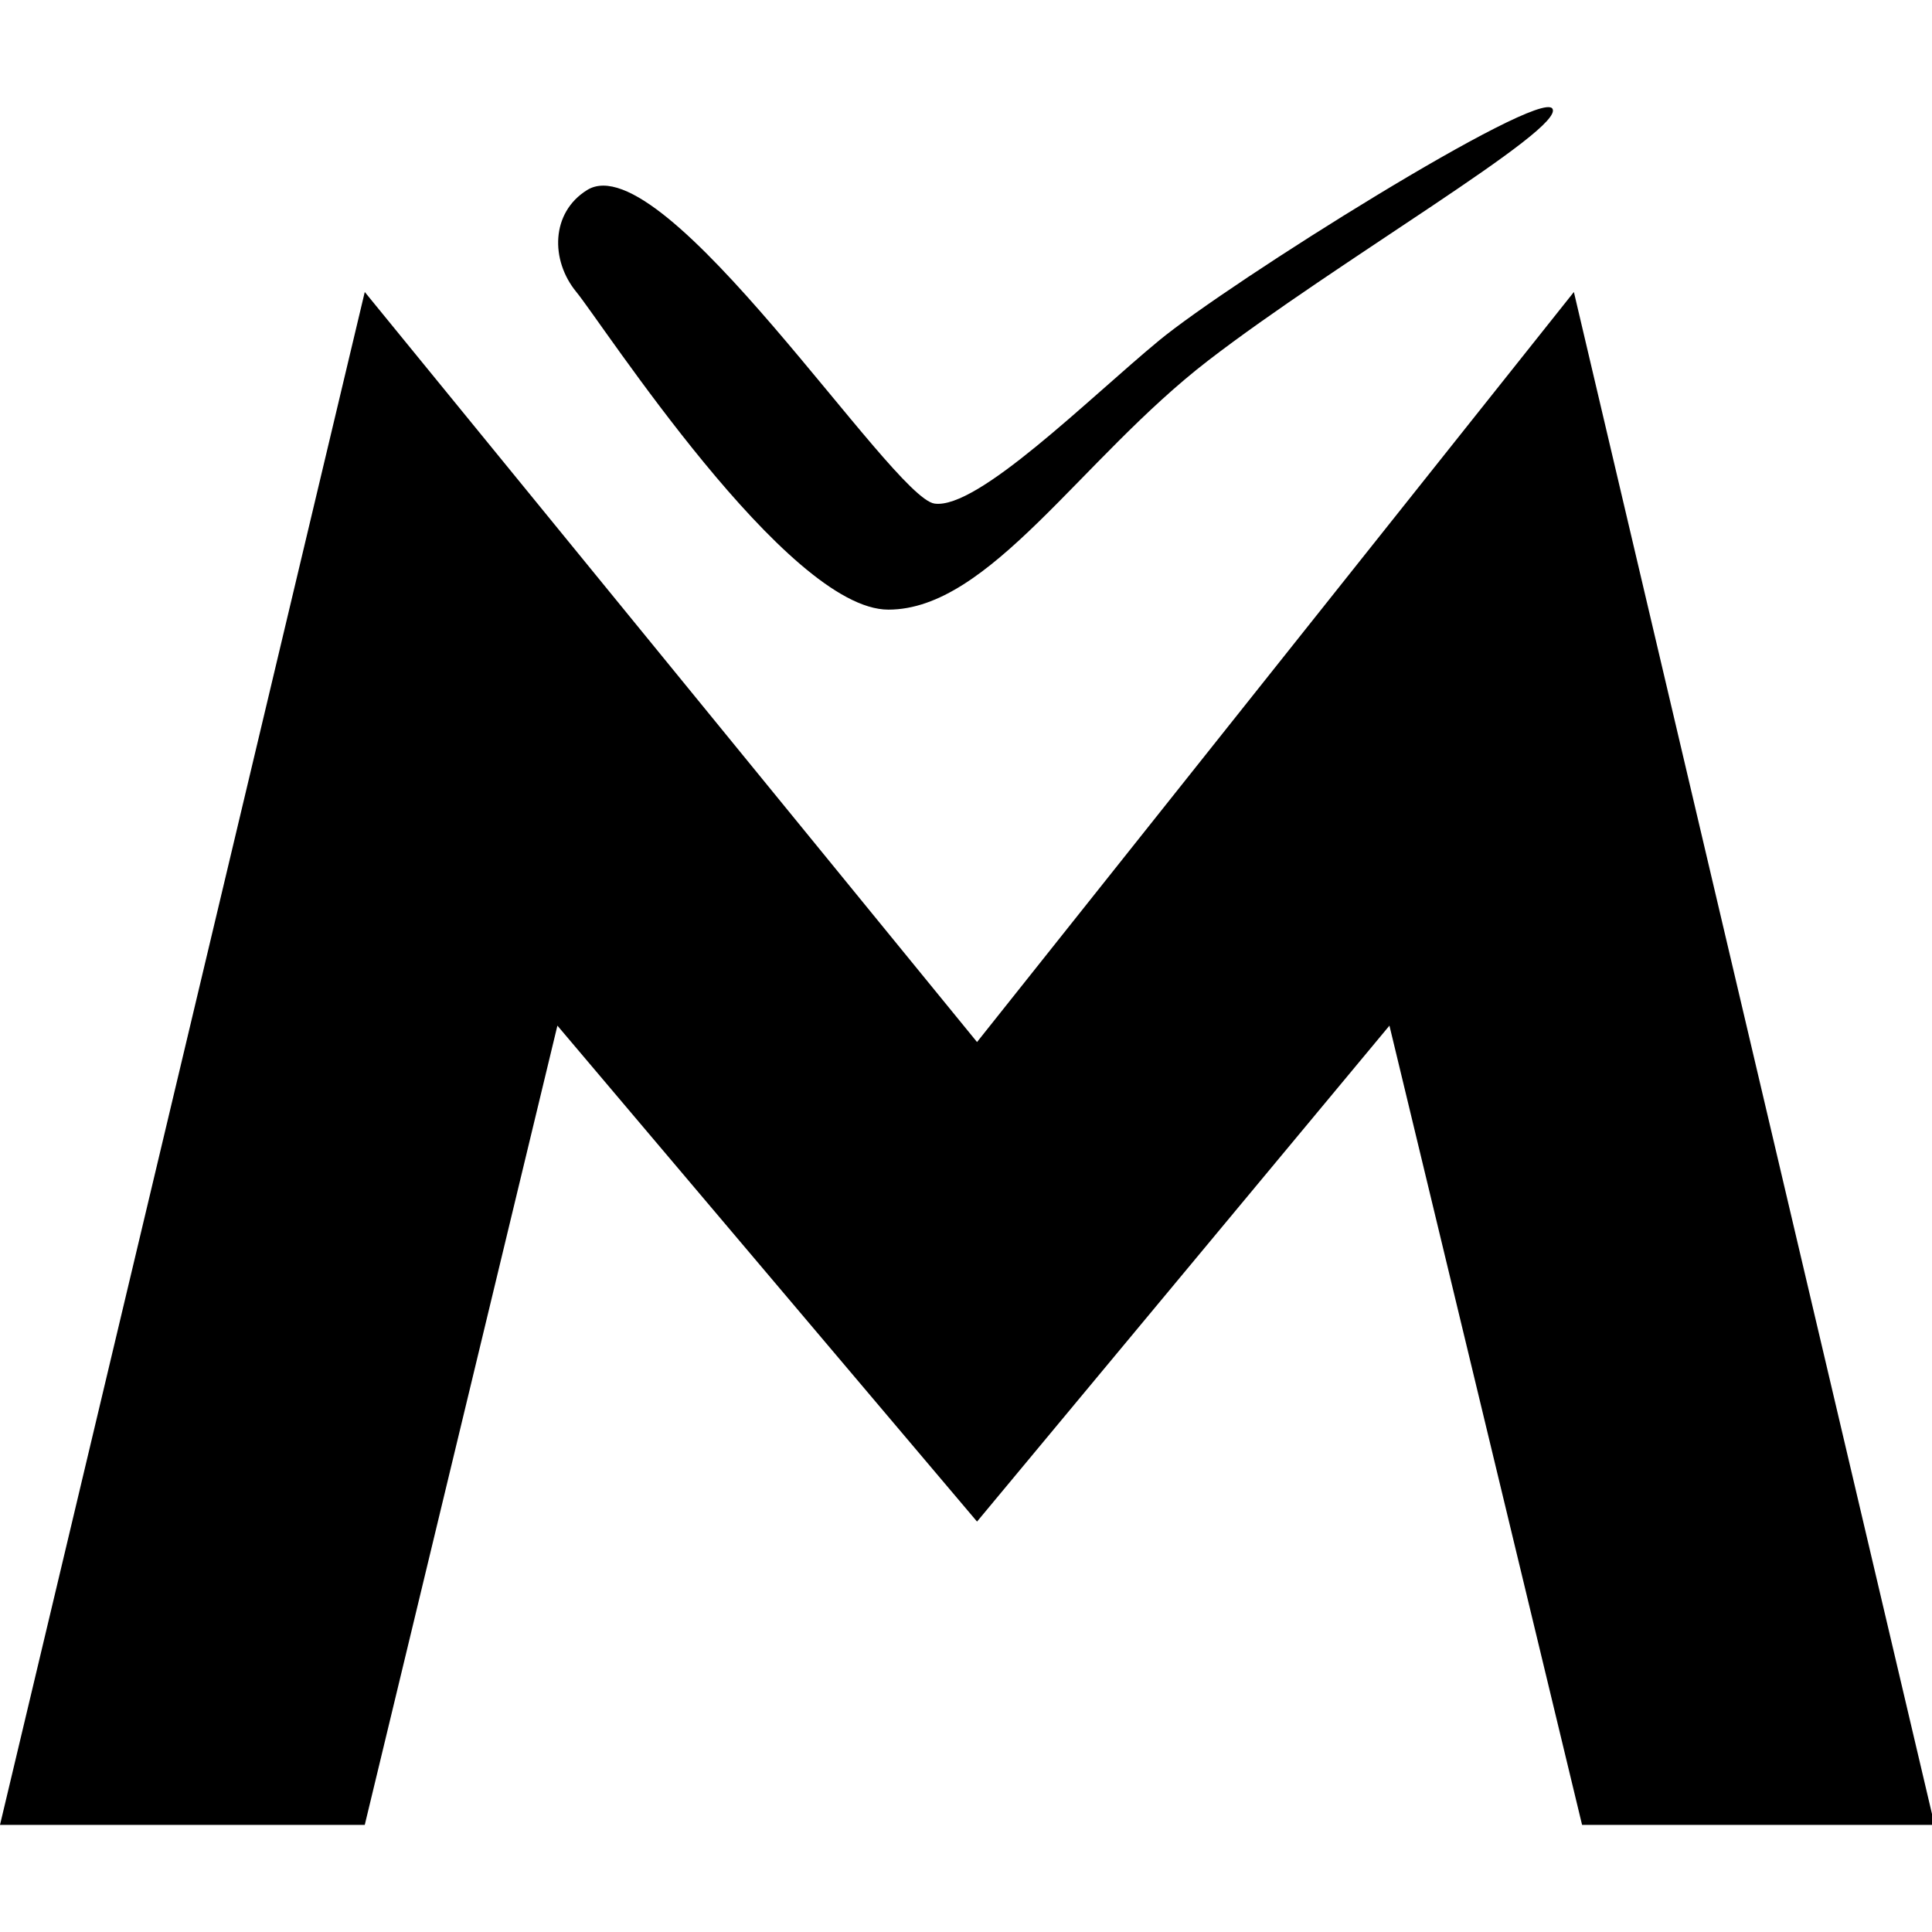
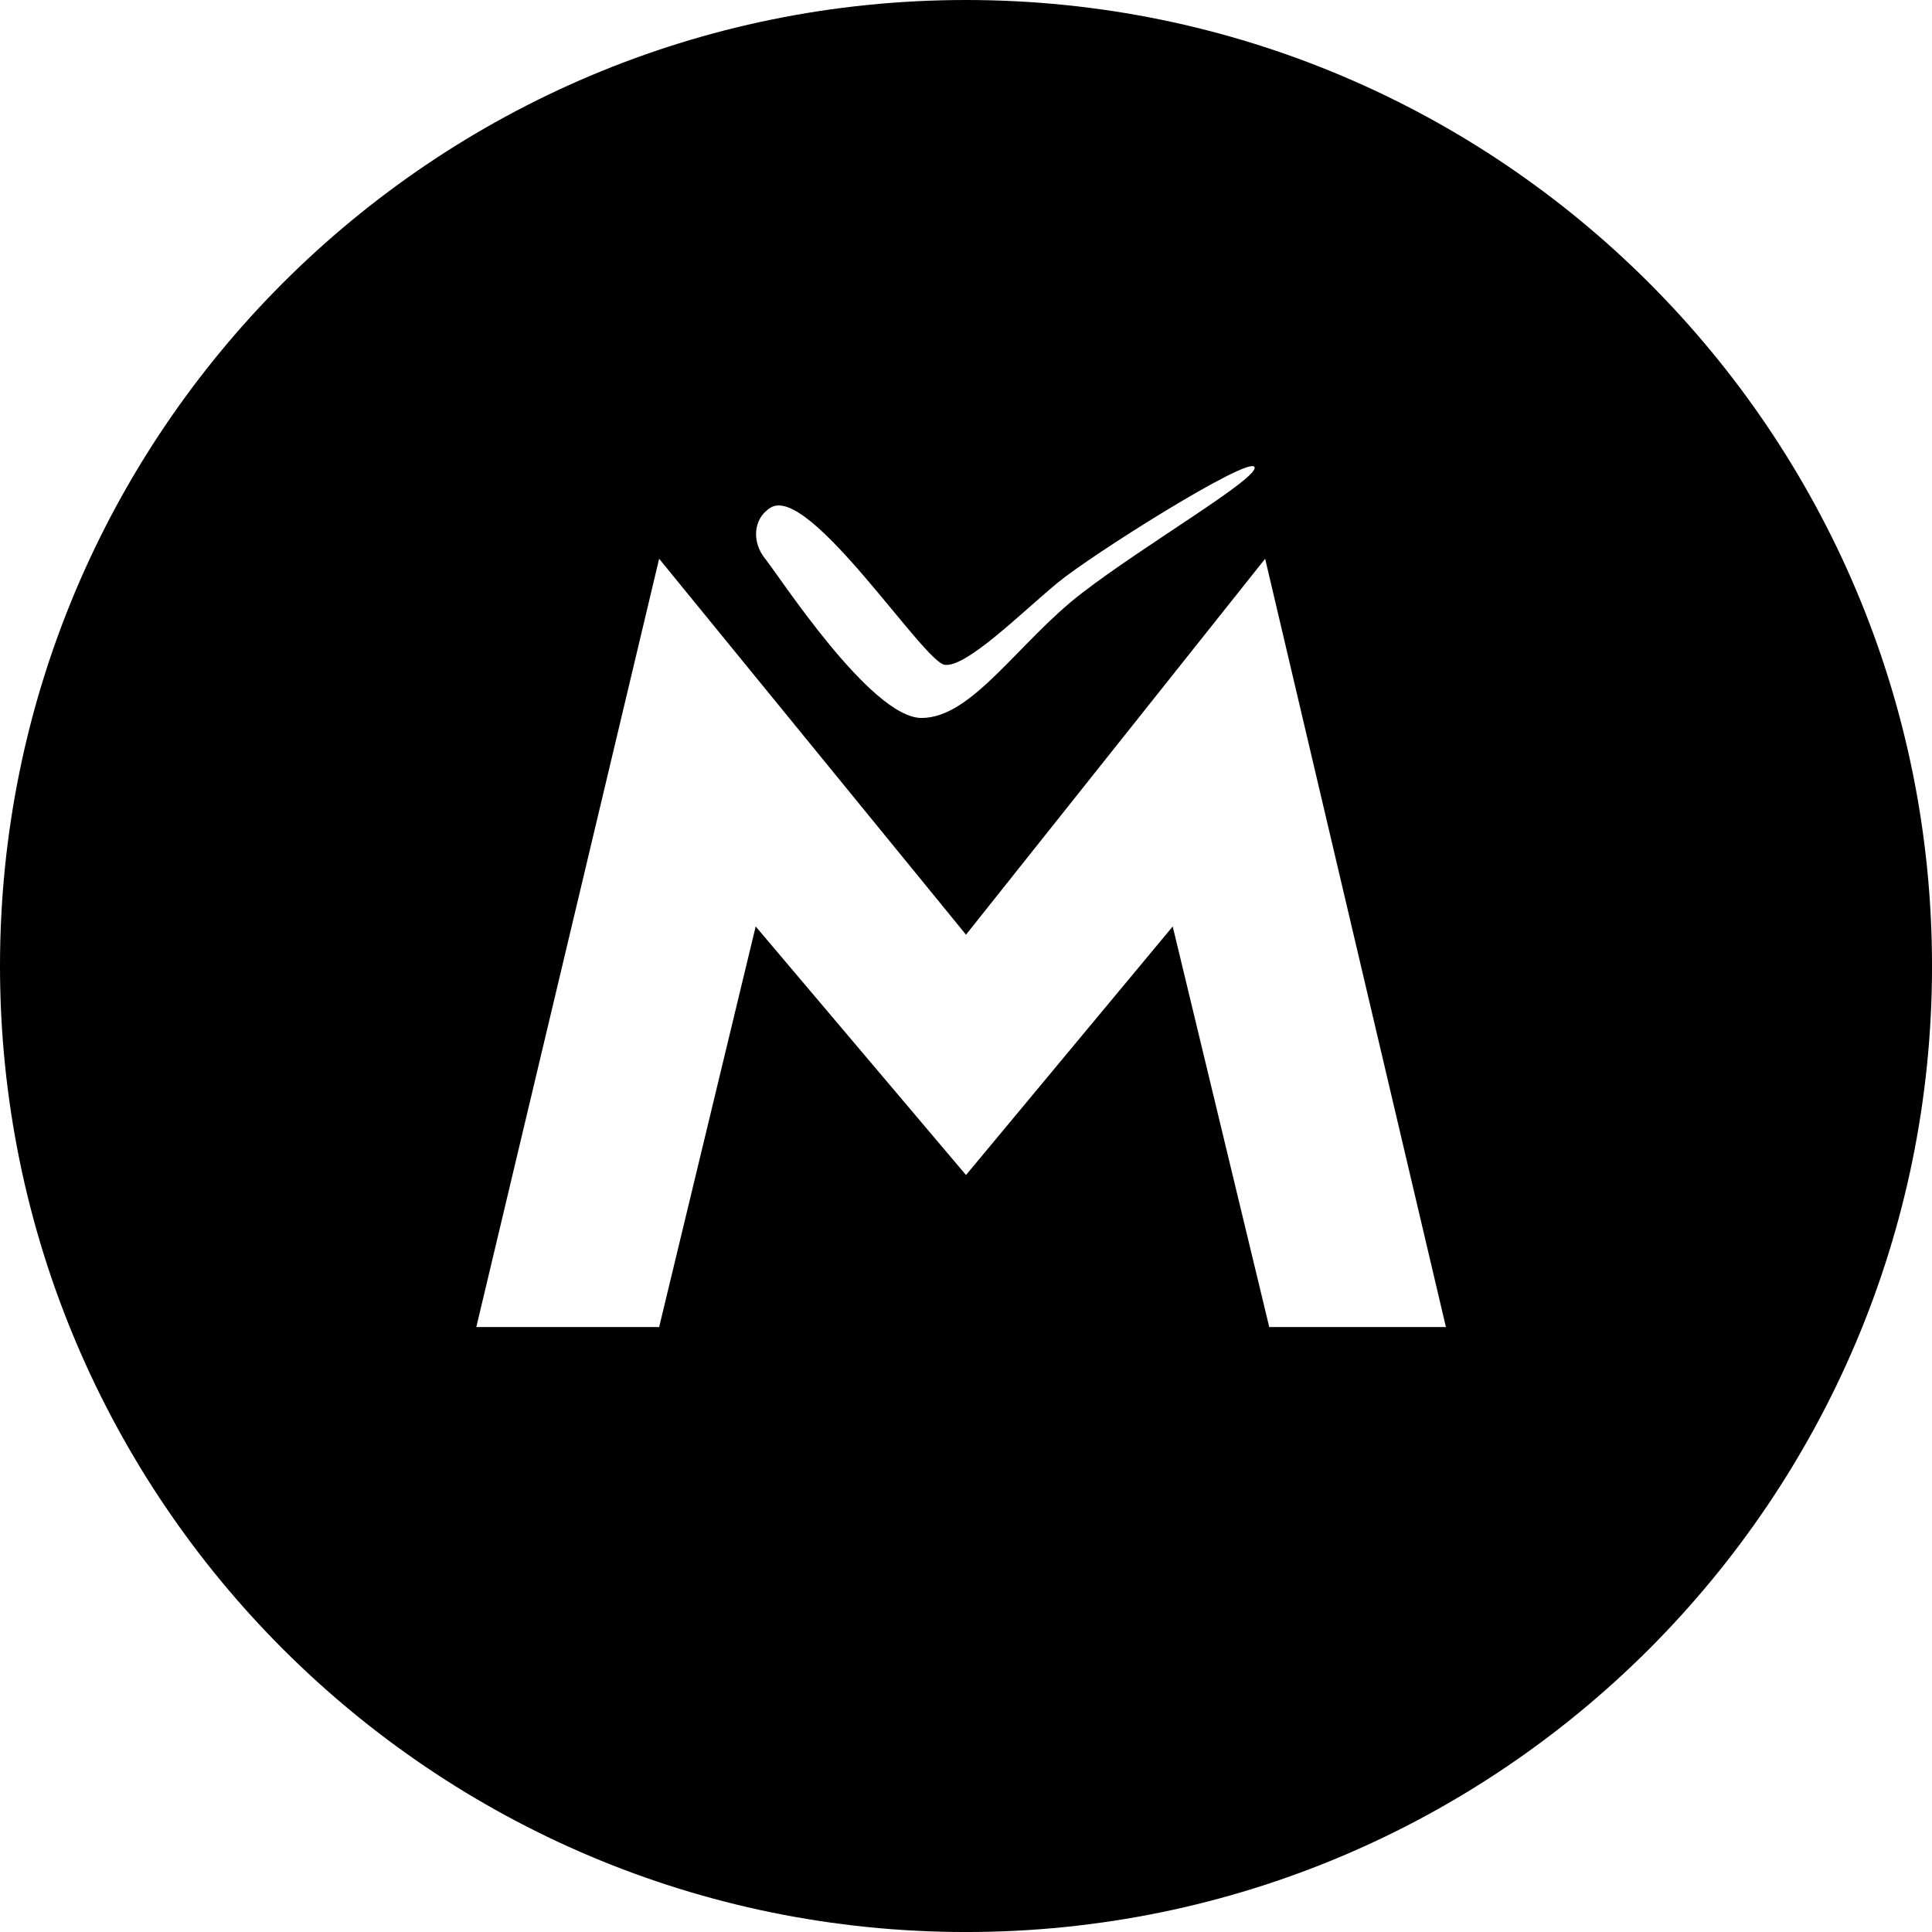
<svg xmlns="http://www.w3.org/2000/svg" width="226.777" height="226.777" viewBox="0 0 226.777 226.777">
-   <path d="M184.741 34.274l-70.057 88.04-71.868-88.04L0 214.203h42.816l22.612-93.815 49.256 58.214 48.408-58.214 22.611 93.815h41.374z" />
-   <path d="M104.276 71.558c11.908 0 22.552-17.68 37.526-29.227 14.974-11.546 42.037-27.241 40.412-29.587-1.624-2.346-37.887 20.387-46.186 27.242-8.298 6.855-21.288 19.846-26.339 19.124-5.052-.722-31.752-42.396-40.773-36.804-4.26 2.641-4.33 8.24-1.263 11.968 3.067 3.728 24.717 37.284 36.623 37.284z" />
+   <path d="M113.389 0C50.766 0 0 50.766 0 113.389s50.766 113.39 113.39 113.39c62.623 0 113.39-50.767 113.39-113.39C226.779 50.766 176.012 0 113.389 0zM90.45 59.588c4.521-2.803 17.904 18.085 20.436 18.446 2.532.362 9.042-6.148 13.202-9.585 4.159-3.435 22.335-14.829 23.147-13.653.815 1.175-12.749 9.043-20.254 14.83-7.505 5.788-12.841 14.648-18.809 14.648-5.967 0-16.818-16.819-18.355-18.687-1.537-1.868-1.502-4.676.633-5.999zm58.533 96.178l-11.331-47.019-24.263 29.177-24.687-29.177-11.332 47.019H55.909l21.461-90.18 36.019 44.126 35.113-44.126 21.219 90.18h-20.738z" />
</svg>
